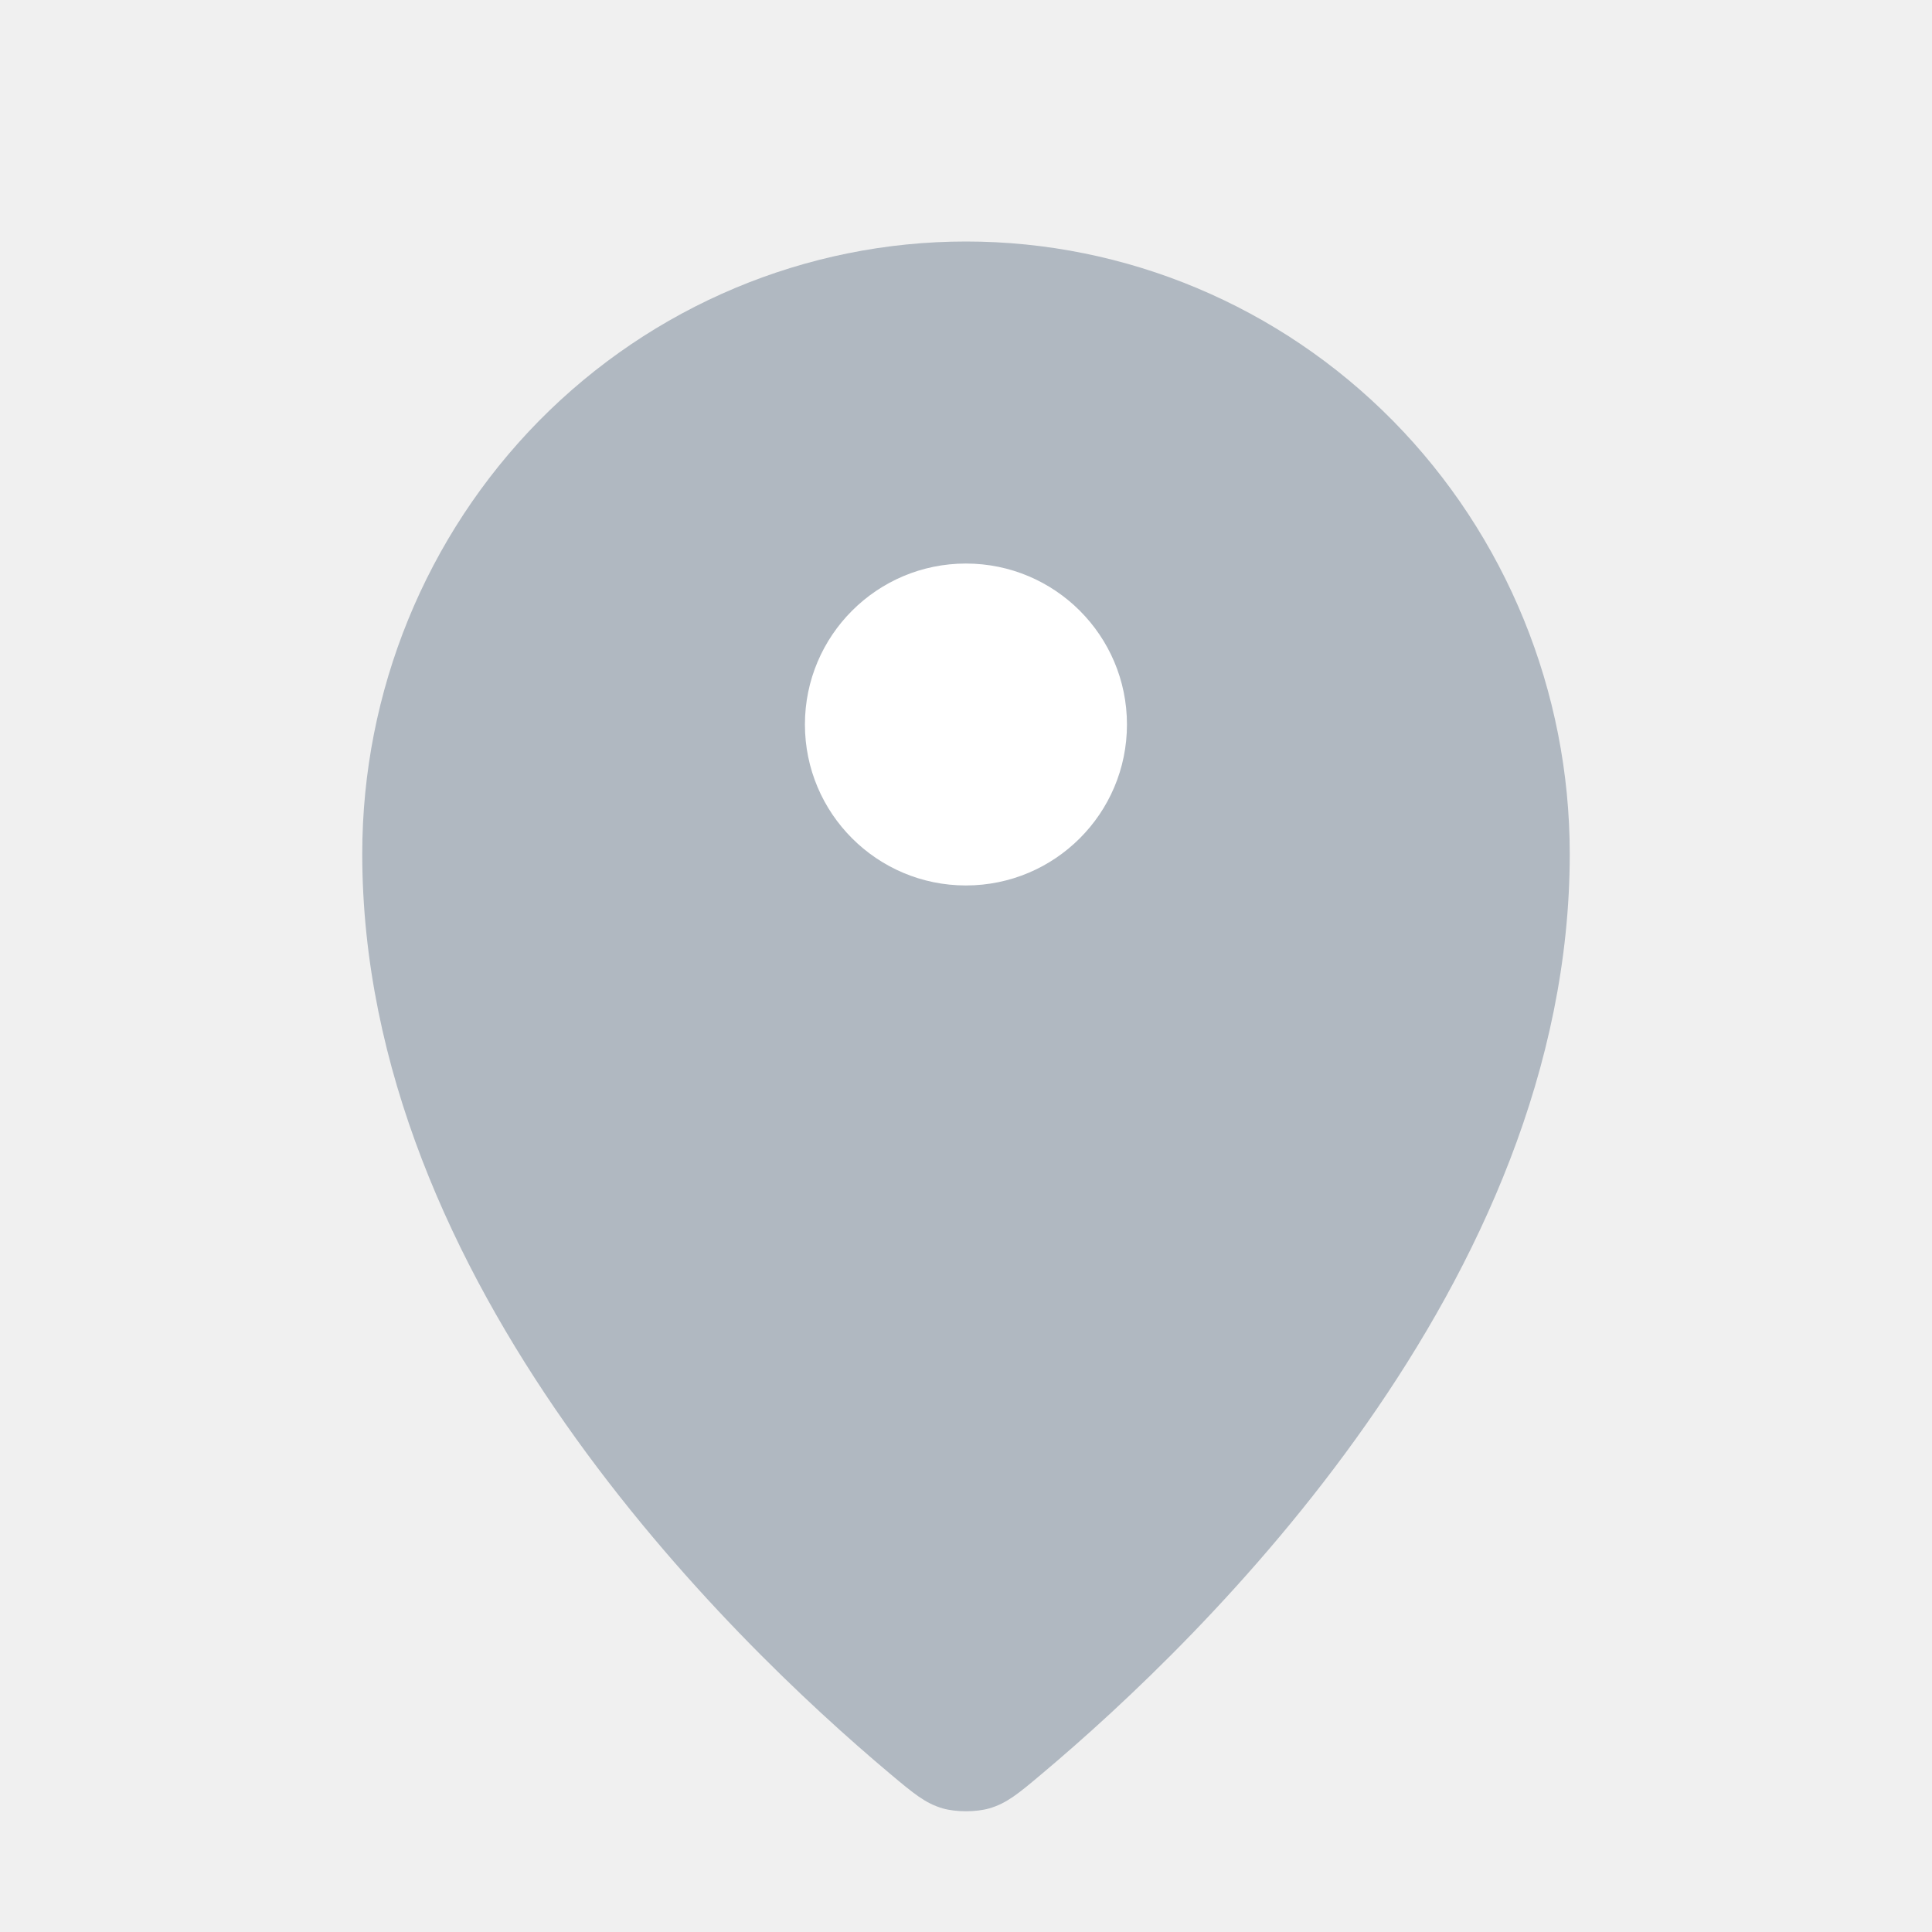
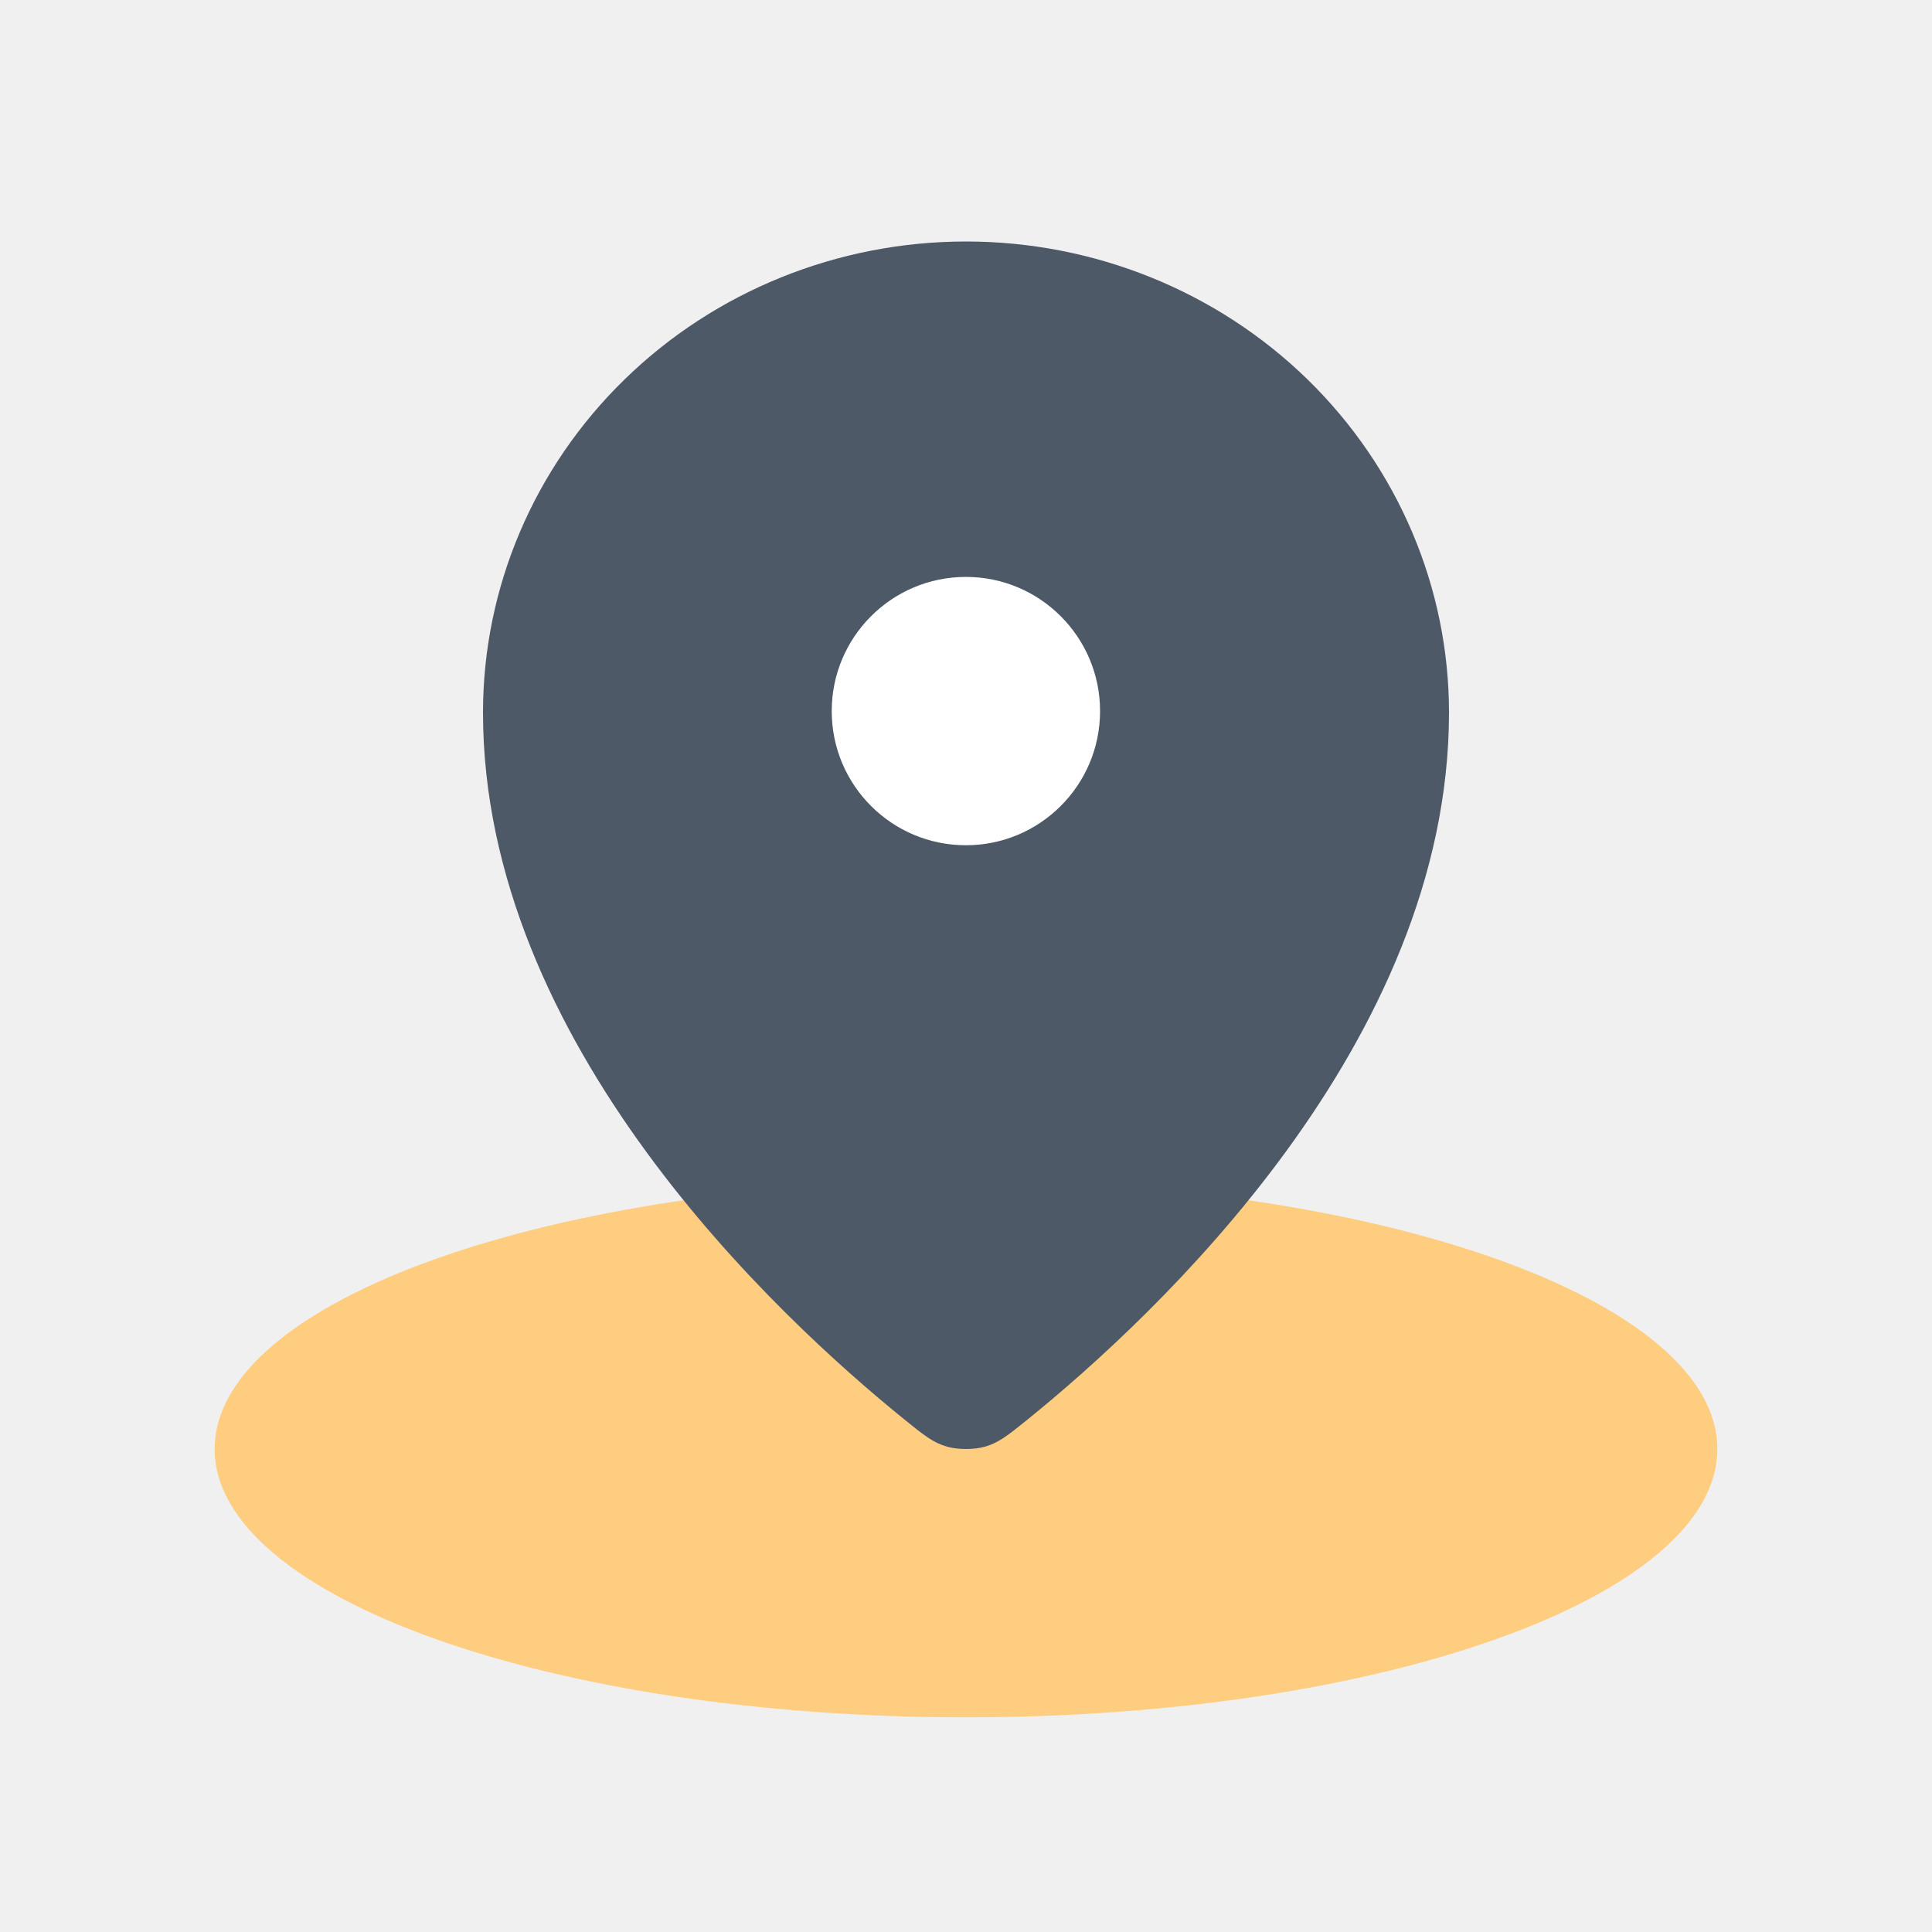
- <svg xmlns="http://www.w3.org/2000/svg" width="16" height="16" viewBox="0 0 16 16" fill="none">
-   <path d="M3 7.071C3 10.626 6.032 13.565 7.374 14.692C7.566 14.853 7.663 14.934 7.806 14.976C7.918 15.008 8.082 15.008 8.194 14.976C8.337 14.934 8.434 14.854 8.626 14.692C9.968 13.565 13 10.626 13 7.072C13 5.727 12.473 4.436 11.536 3.485C10.598 2.534 9.326 2 8 2C6.674 2 5.402 2.534 4.464 3.485C3.527 4.437 3 5.726 3 7.071Z" fill="#B0B8C1" />
-   <path d="M6.666 6C6.666 6.736 7.263 7.333 7.999 7.333C8.736 7.333 9.333 6.736 9.333 6C9.333 5.264 8.736 4.667 7.999 4.667C7.263 4.667 6.666 5.264 6.666 6Z" fill="white" />
+ <svg xmlns="http://www.w3.org/2000/svg" preserveAspectRatio="xMidYMid meet" width="100%" height="100%" overflow="visible" style="display: block;" viewBox="0 0 18 18" fill="none">
+   <g id="location">
+     <ellipse id="Ellipse 7100" cx="9" cy="13.5" rx="7" ry="2.5" fill="#FFCD80" />
+     <path id="Vector" d="M4.5 6.639C4.5 9.714 7.229 12.258 8.436 13.233C8.609 13.373 8.697 13.443 8.826 13.479C8.926 13.507 9.074 13.507 9.174 13.479C9.303 13.443 9.39 13.373 9.564 13.233C10.771 12.258 13.5 9.715 13.5 6.639C13.5 5.475 13.026 4.359 12.182 3.535C11.338 2.712 10.194 2.25 9 2.25C7.807 2.25 6.662 2.712 5.818 3.536C4.974 4.359 4.5 5.475 4.5 6.639Z" fill="#4E5968" />
+     <path id="Vector_2" d="M7.499 6.625C7.499 7.454 8.171 8.125 8.999 8.125C9.827 8.125 10.499 7.454 10.499 6.625C10.499 5.797 9.827 5.125 8.999 5.125C8.171 5.125 7.499 5.797 7.499 6.625Z" fill="white" stroke="#4E5968" stroke-width="0.5" stroke-linecap="round" stroke-linejoin="round" />
+   </g>
</svg>
